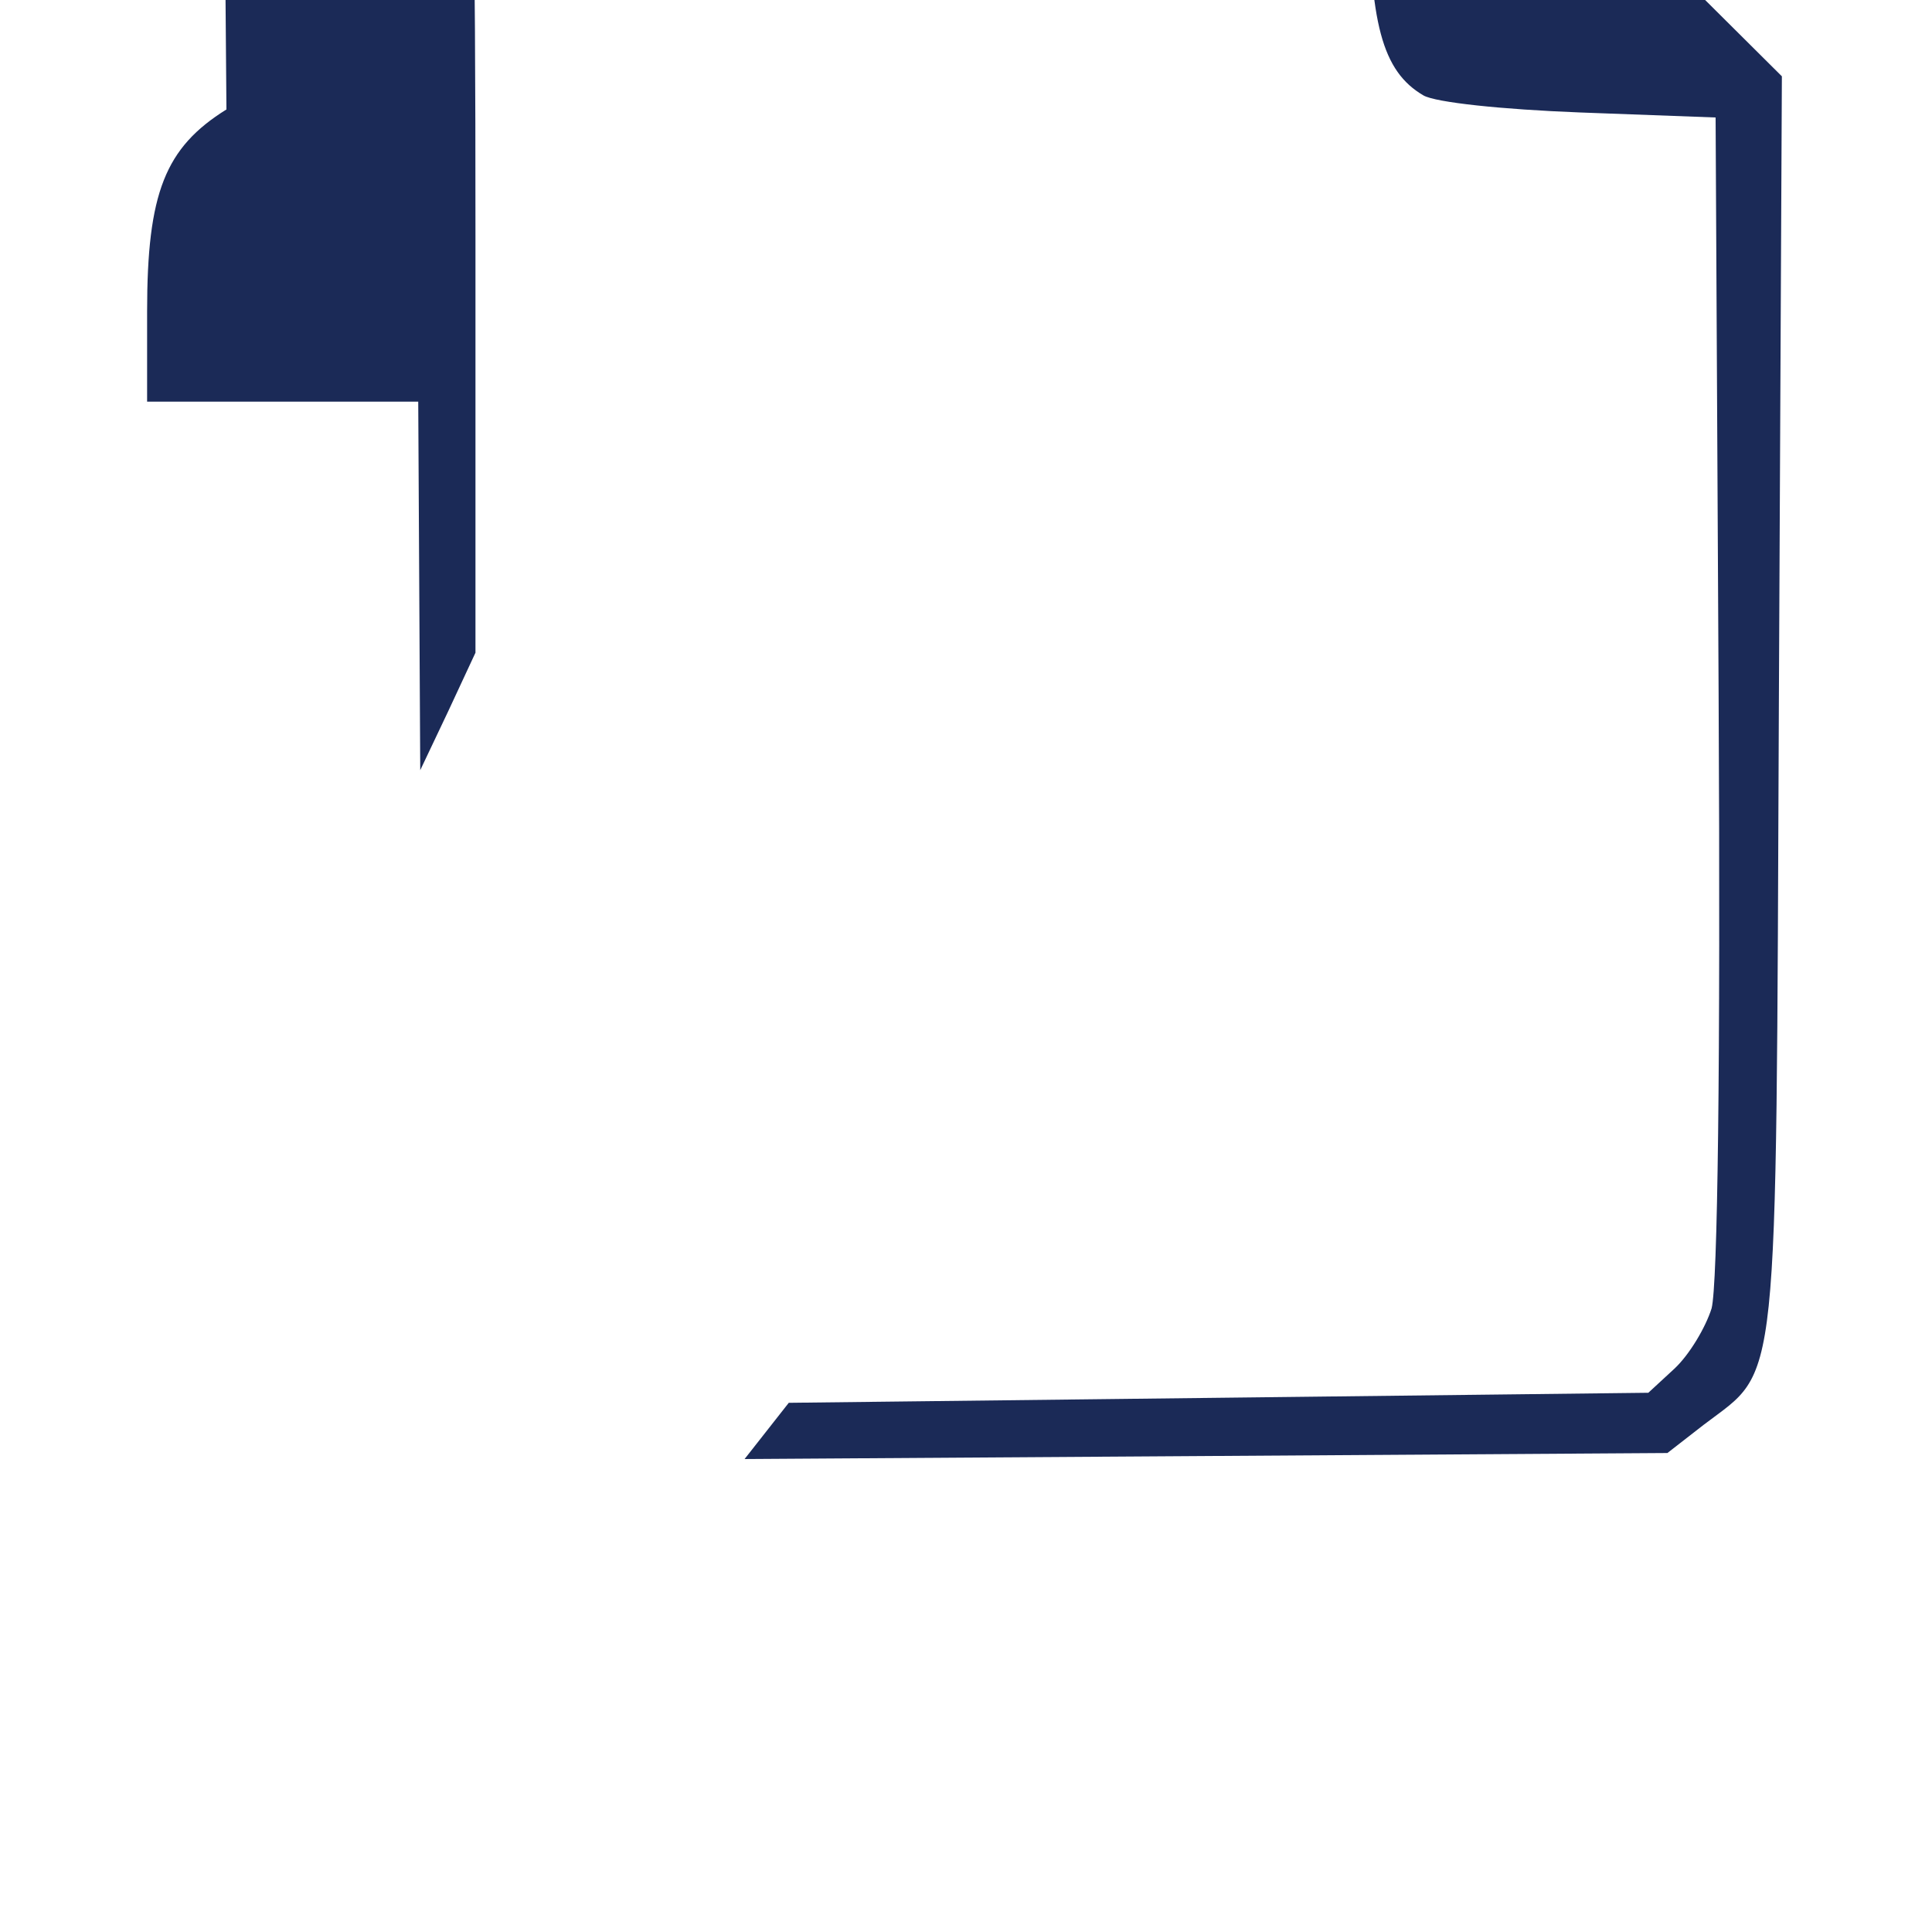
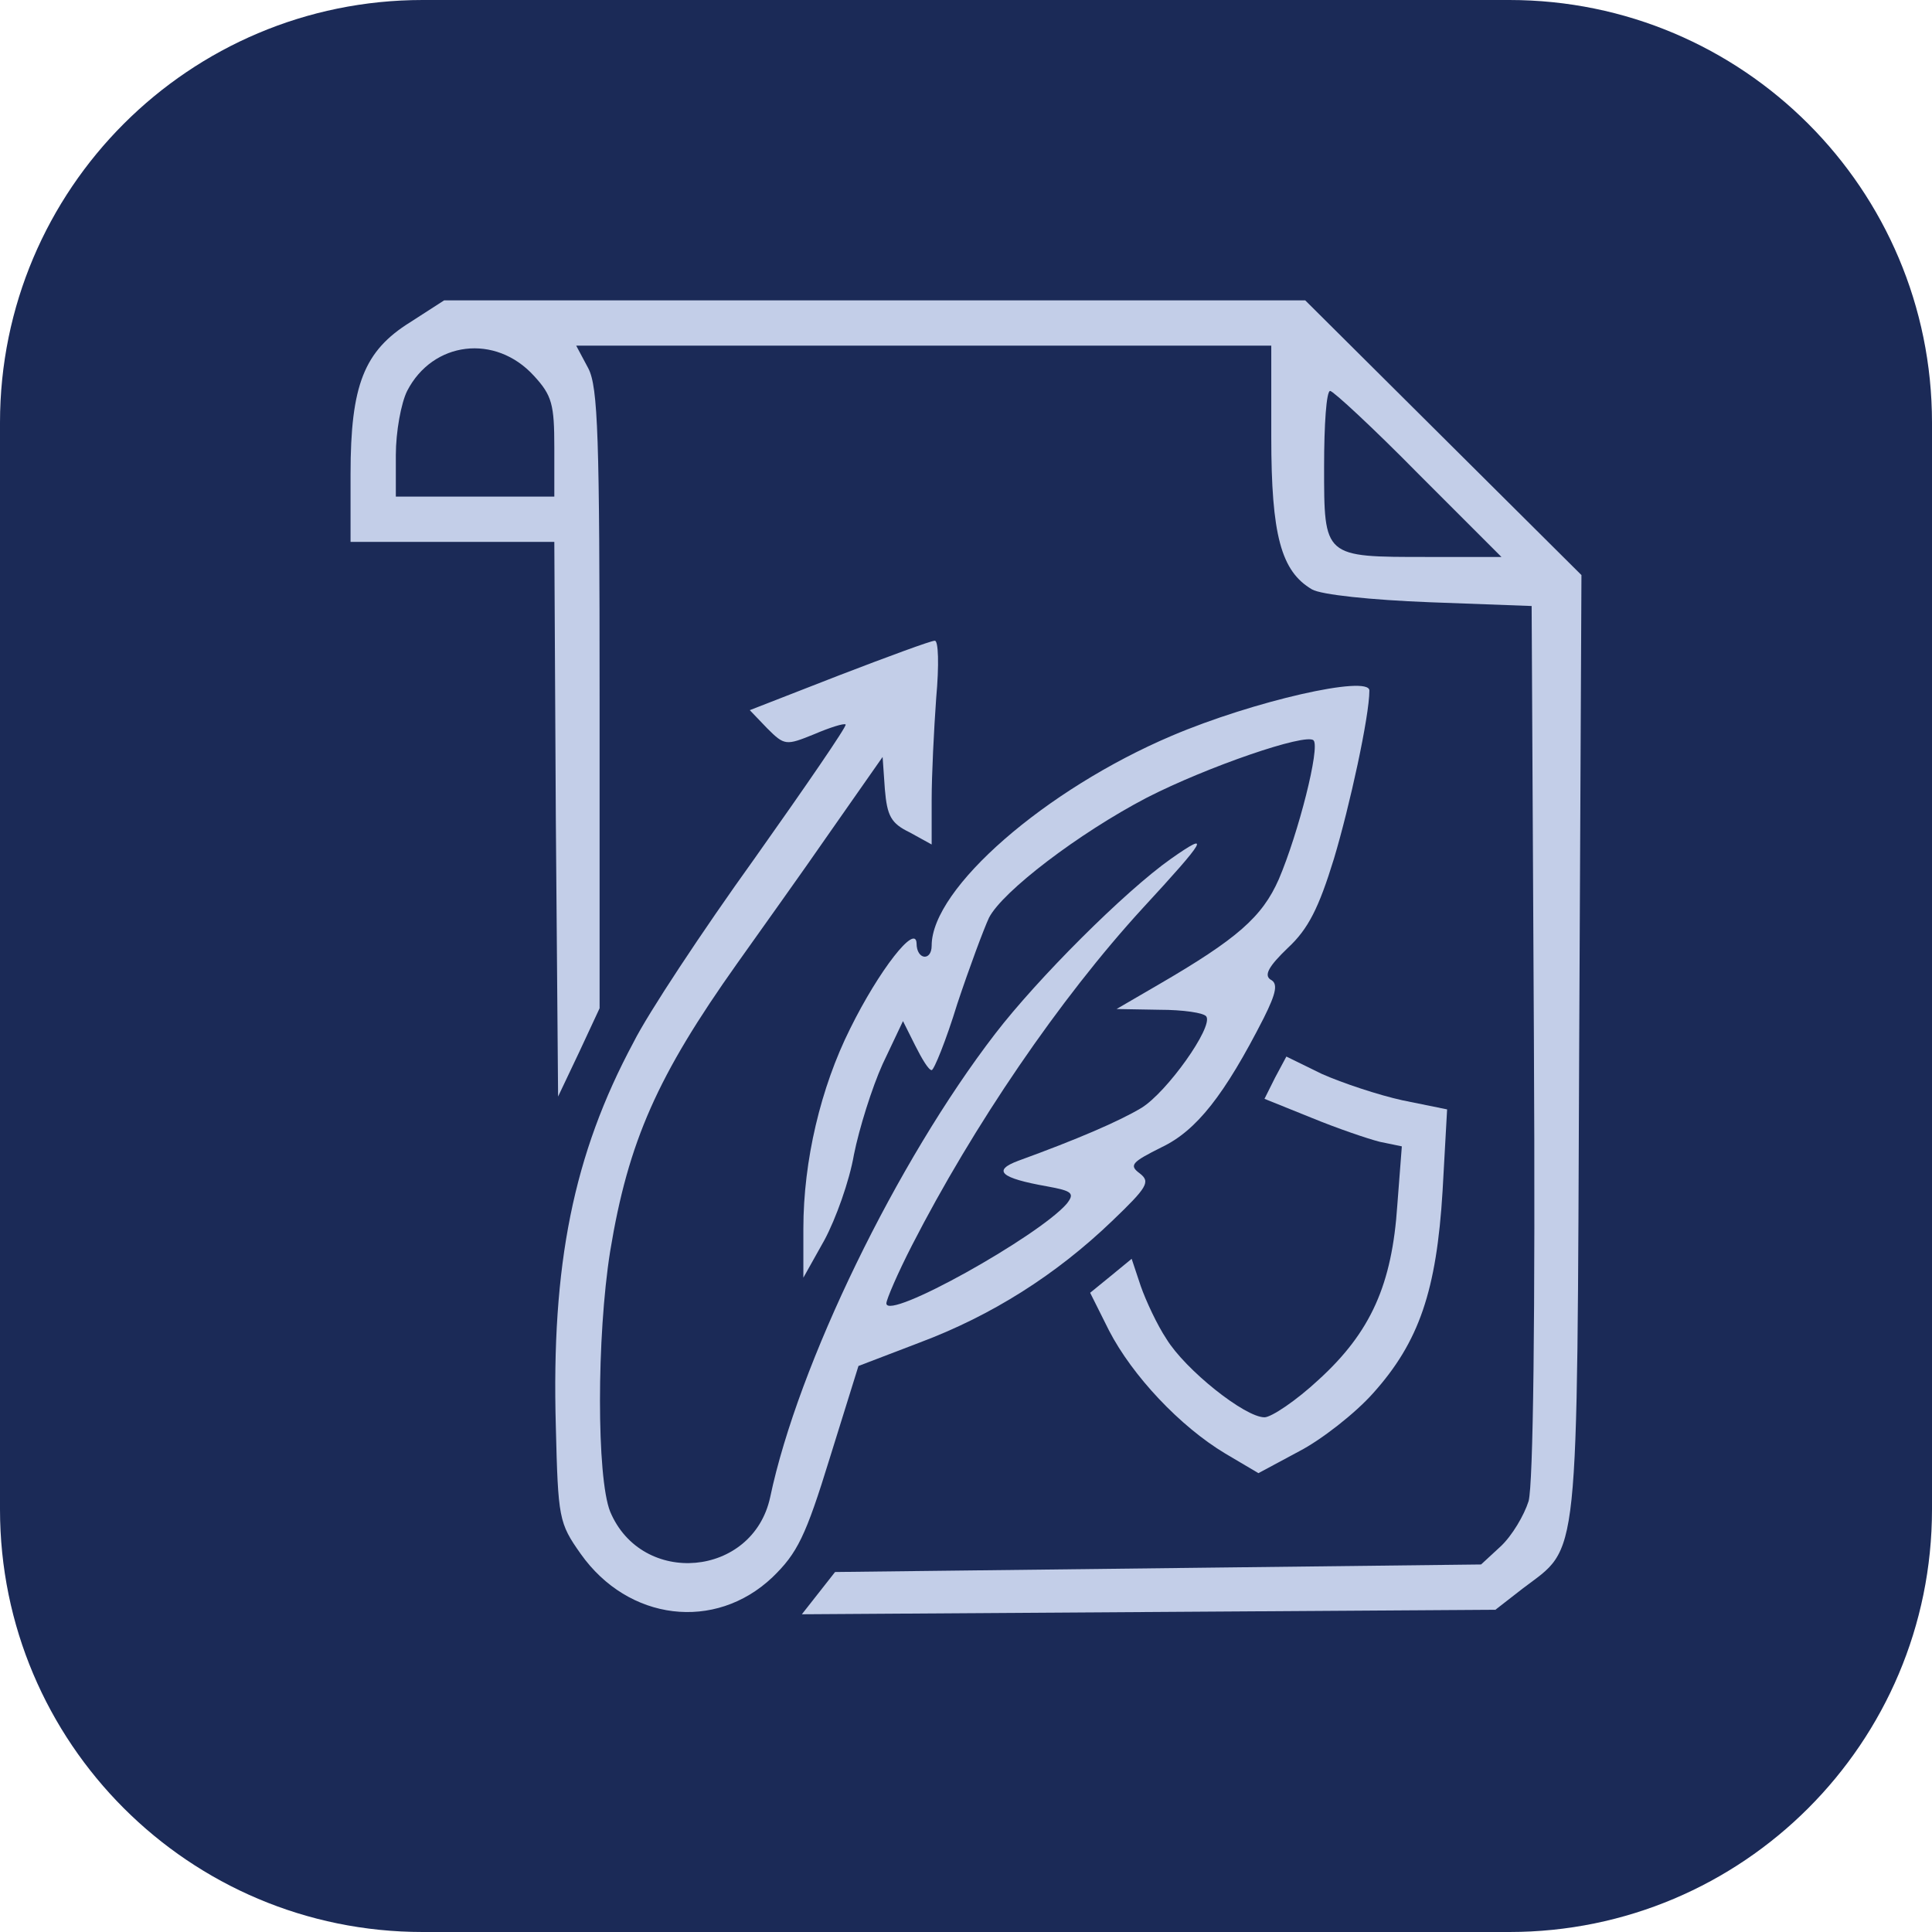
- <svg xmlns="http://www.w3.org/2000/svg" viewBox="278.35 68 192.4 192.4" role="img" aria-label="Vitela">
-   <path fill="#1B2A57" d="M3009 3401c-61-38-79-83-79-201v-90h270l2-367 28 59 27 58v410c0 347-2 413-15 438l-16 30h921v-121c0-130 13-178 54-202 12-7 78-14 156-17l135-5 3-575c2-373-1-588-7-611-6-19-22-46-37-60l-26-24-428-5-428-5-22-28-22-28 459 3 460 3 36 28c76 58 72 19 75 717l3 626-183 182-183 182h-1141l-45-29z" transform="translate(0 419) scale(.1 -.1)" />
+ <svg xmlns="http://www.w3.org/2000/svg" viewBox="0 0 256 256" width="256" height="256" role="img" aria-label="Vitela">
+   <rect x="0" y="0" width="256" height="256" rx="56" fill="#1B2A57" />
+   <g transform="translate(-246.55,-36.2)">
+     <g transform="translate(0,419) scale(0.1,-0.1)" fill="#C3CEE8" stroke="none">
+       <path d="M3009 3401 c-61 -38 -79 -83 -79 -201 l0 -90 135 0 135 0 2 -367 3 -368 28 59 27 58 0 410 c0 347 -2 413 -15 438 l-16 30 461 0 460 0 0 -121 c0 -130 13 -178 54 -202 12 -7 78 -14 156 -17 l135 -5 3 -575 c2 -373 -1 -588 -7 -611 -6 -19 -22 -46 -37 -60 l-26 -24 -428 -5 -428 -5 -22 -28 -22 -28 459 3 460 3 36 28 c76 58 72 19 75 717 l3 626 -183 182 -183 182 -571 0 -570 0 -45 -29z m164 -71 c24 -26 27 -38 27 -95 l0 -65 -105 0 -105 0 0 55 c0 31 7 69 15 85 34 66 117 76 168 20z m1172 -130 l110 -110 -98 0 c-138 0 -137 -1 -137 120 0 55 3 100 8 100 4 0 57 -49 117 -110z" />
+       <path d="M3577 2933 l-118 -46 23 -24 c23 -23 25 -23 62 -8 21 9 40 15 42 13 2 -2 -53 -82 -121 -178 -69 -96 -141 -205 -160 -243 -80 -149 -109 -295 -103 -509 3 -122 4 -128 33 -169 63 -89 178 -103 254 -31 33 32 44 54 76 158 l38 122 81 31 c96 36 181 90 255 161 47 45 51 52 37 63 -15 11 -11 15 29 35 46 22 83 69 135 171 17 34 19 46 9 51 -9 6 -2 18 23 42 27 25 41 53 61 118 21 70 47 189 47 223 0 21 -154 -14 -262 -60 -167 -71 -318 -202 -318 -278 0 -21 -20 -19 -20 3 -1 27 -50 -36 -88 -113 -39 -78 -62 -175 -62 -265 l0 -65 28 50 c15 28 33 78 39 113 7 35 24 89 38 120 l27 57 16 -32 c9 -18 18 -33 22 -33 3 0 19 39 34 88 16 48 35 99 42 114 18 35 119 112 209 159 80 41 211 86 221 76 9 -9 -20 -123 -46 -184 -22 -50 -55 -79 -160 -140 l-55 -32 57 -1 c31 0 59 -4 62 -9 9 -14 -52 -100 -86 -121 -30 -18 -86 -42 -163 -70 -35 -13 -24 -23 38 -34 33 -6 37 -9 26 -23 -37 -43 -239 -156 -239 -132 0 5 15 40 34 77 81 158 195 326 306 447 84 91 91 103 37 65 -61 -43 -177 -159 -233 -232 -130 -169 -261 -438 -298 -614 -23 -106 -170 -119 -212 -19 -18 45 -18 232 0 345 24 146 63 233 168 381 29 41 85 119 123 174 l70 100 3 -43 c3 -35 8 -45 33 -57 l29 -16 0 59 c0 33 3 93 6 135 4 44 3 77 -2 76 -5 0 -62 -21 -127 -46z" />
+       <path d="M4155 2400 l-14 -28 62 -25 c34 -14 75 -28 91 -32 l29 -6 -6 -78 c-7 -105 -35 -168 -104 -231 -30 -28 -63 -50 -72 -50 -26 0 -105 63 -130 104 -12 18 -27 50 -34 70 l-12 36 -28 -23 -27 -22 25 -50 c31 -60 94 -127 154 -163 l44 -26 54 29 c29 15 74 50 98 77 61 68 84 136 92 268 l6 108 -59 12 c-32 7 -80 23 -107 35 l-47 23 -15 -28z" />
+     </g>
+   </g>
</svg>
